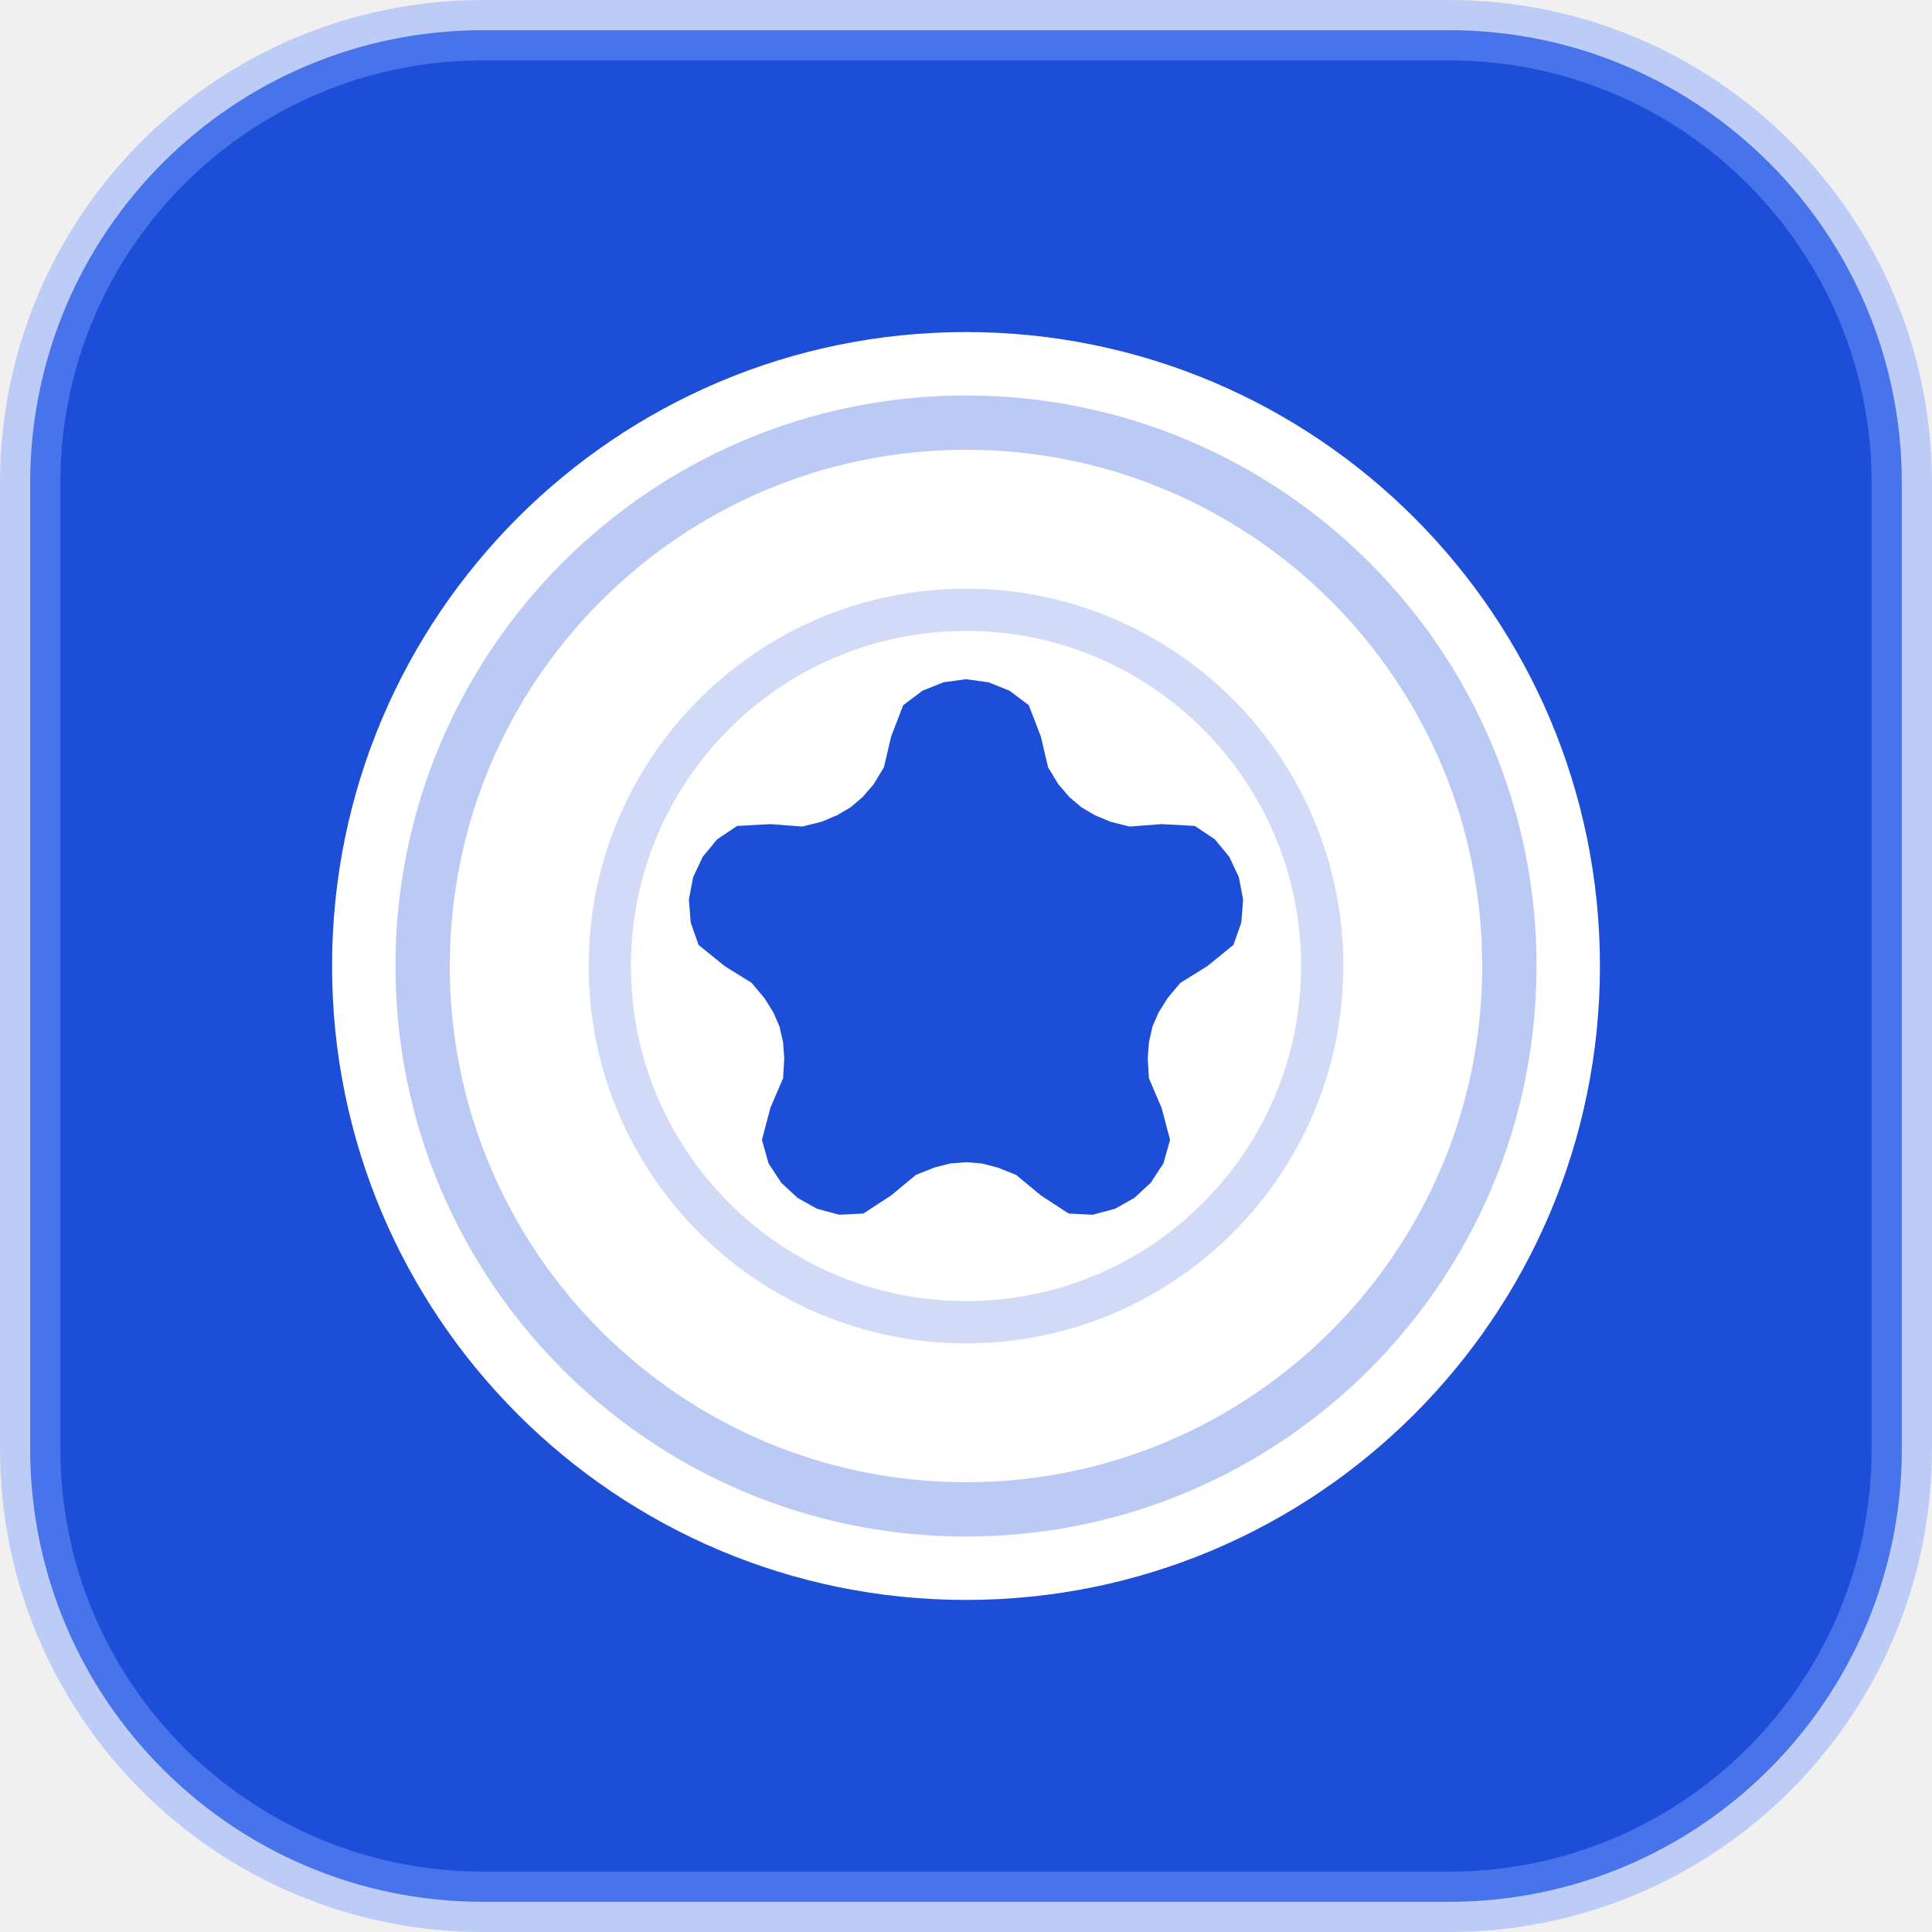
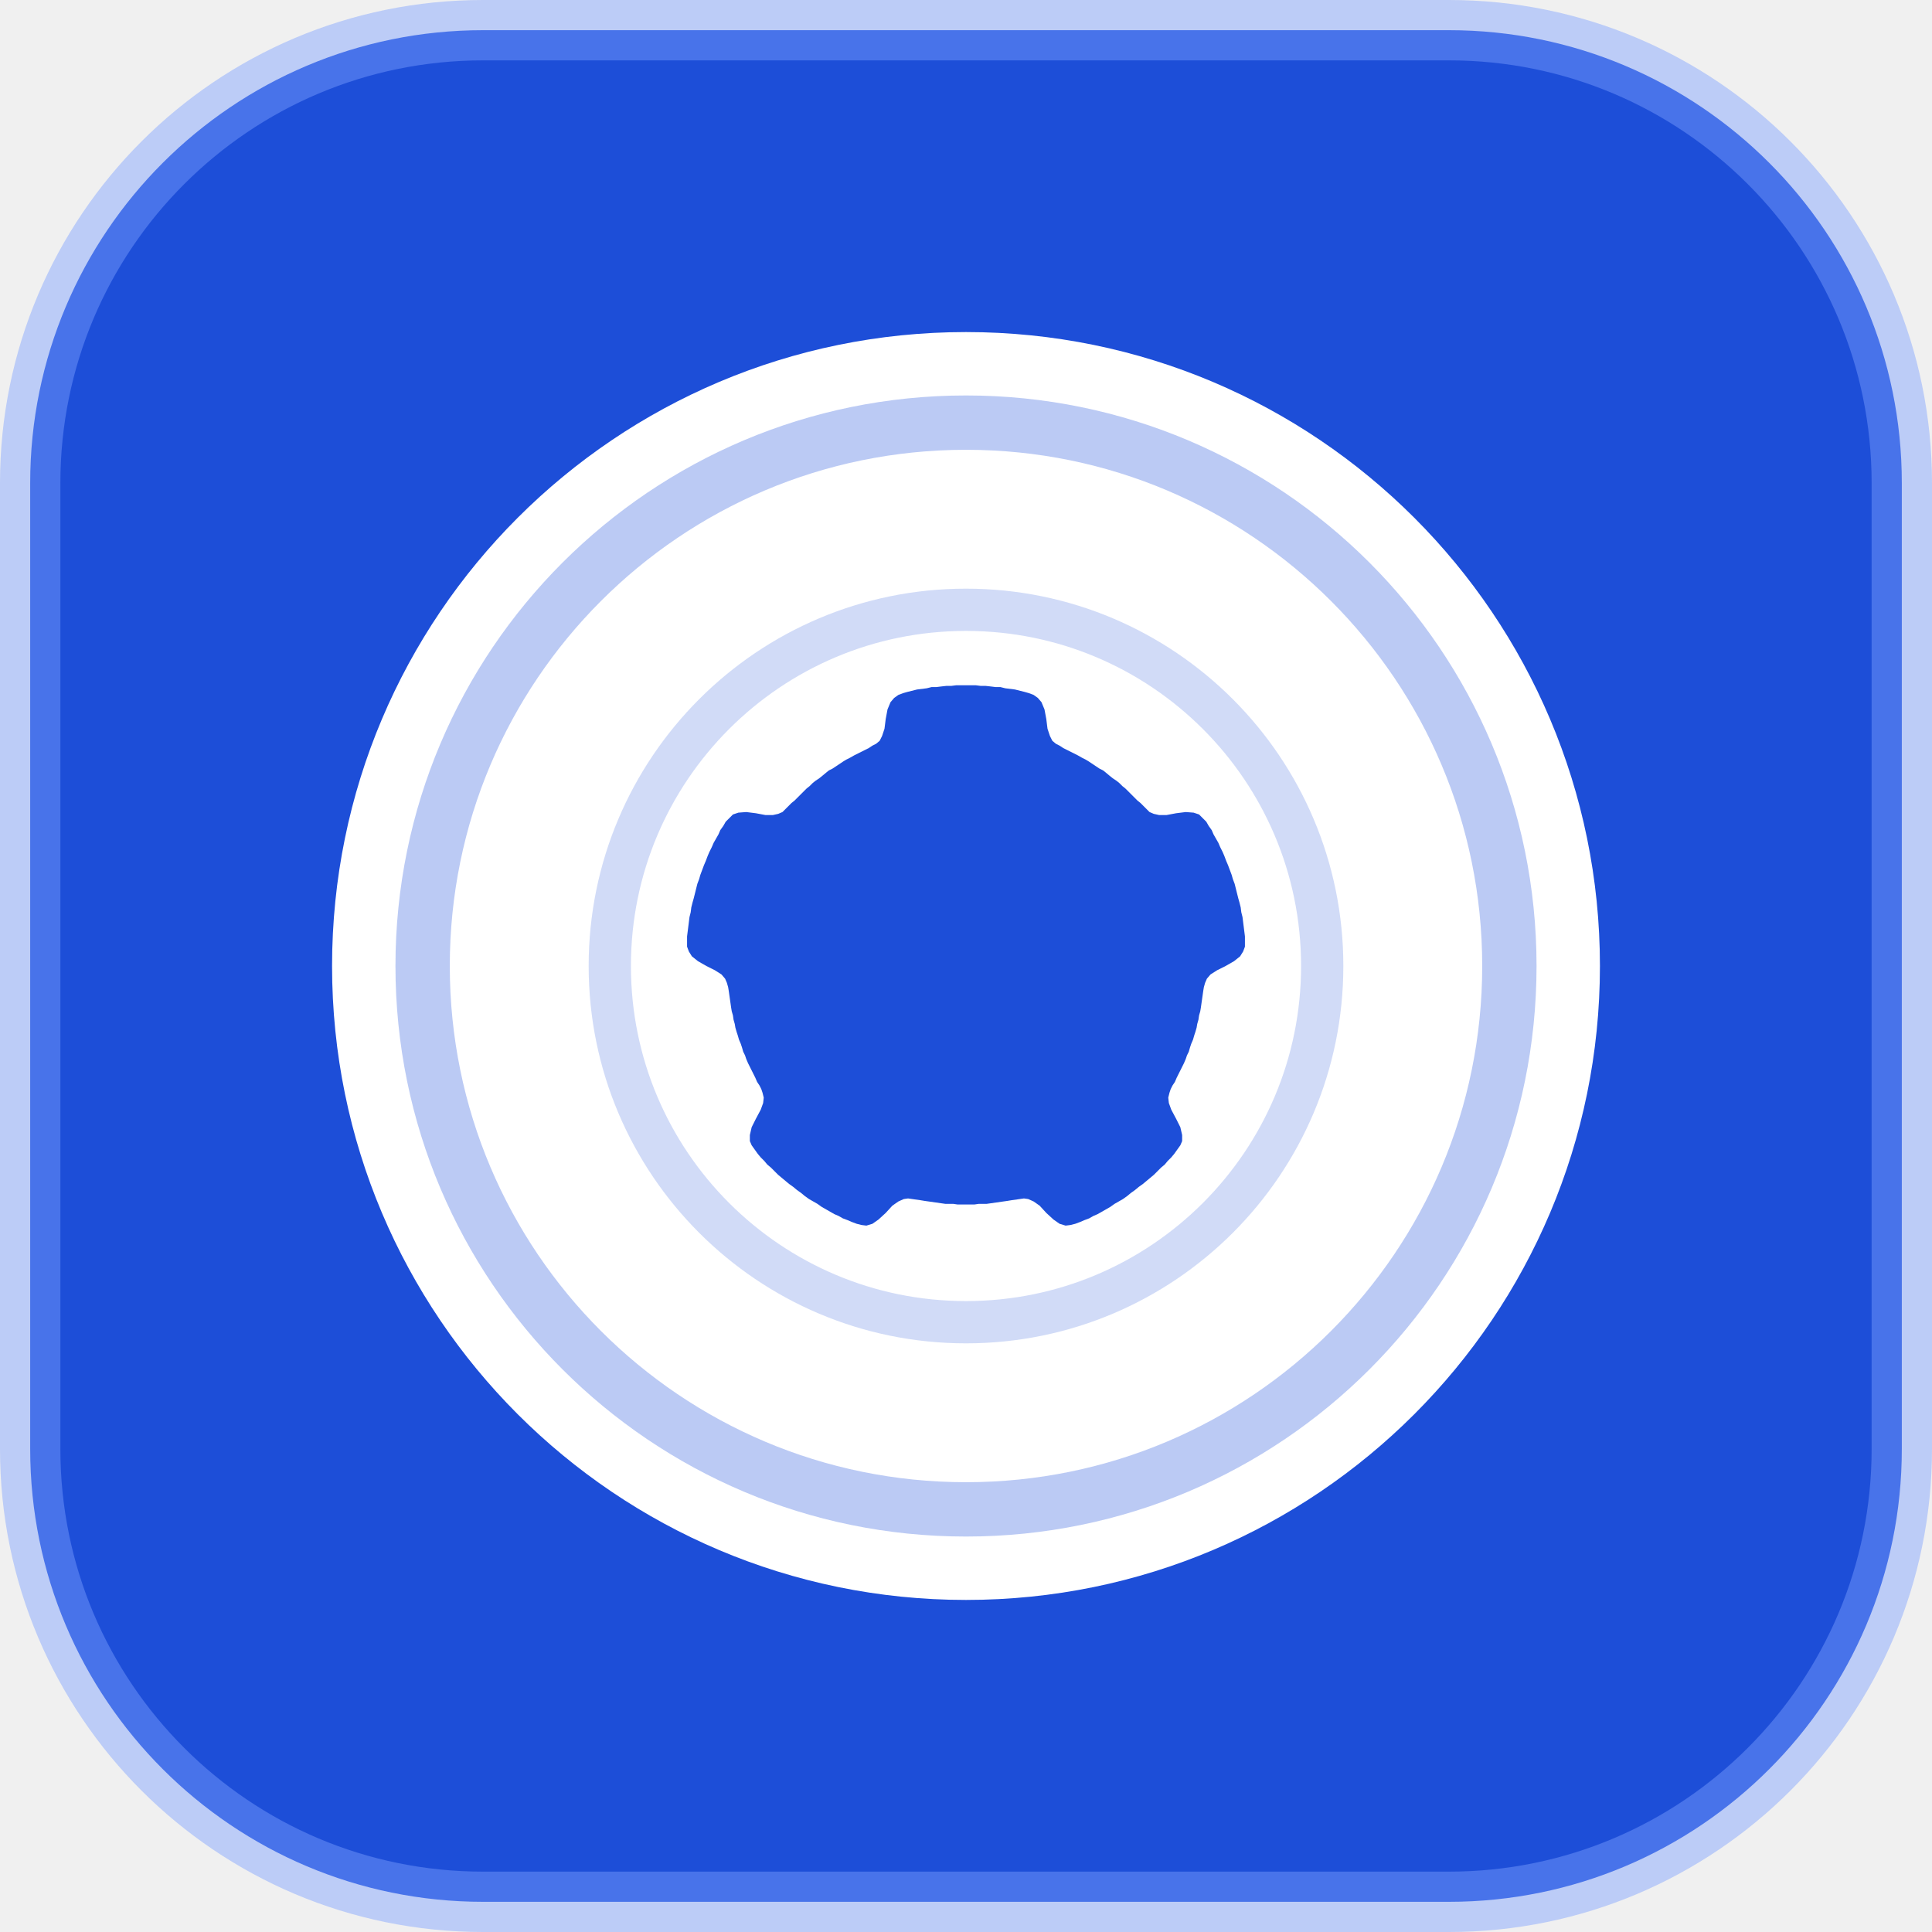
<svg xmlns="http://www.w3.org/2000/svg" width="32" height="32" viewBox="0 0 32 32" role="img" aria-label="OficinaOS">
  <rect x="0.5" y="0.5" width="31" height="31" rx="7.5" fill="#1D4ED8" stroke="#7DA0FF" stroke-opacity="0.45" stroke-width="1" />
  <circle cx="16" cy="16" r="10.5" fill="#FFFFFF" />
  <circle cx="16" cy="16" r="9" fill="none" stroke="#1D4ED8" stroke-opacity="0.3" stroke-width="0.9" />
  <circle cx="16" cy="16" r="5.9" fill="none" stroke="#1D4ED8" stroke-opacity="0.2" stroke-width="0.7" />
-   <path d="M20 16L19.55 16.28L19.34 16.53L19.19 16.77L19.09 17L19.03 17.26L19.01 17.53L19.03 17.86L19.24 18.35L19.38 18.88L19.27 19.27L19.06 19.59L18.79 19.84L18.47 20.02L18.1 20.12L17.7 20.1L17.24 19.8L16.83 19.46L16.53 19.34L16.26 19.27L16 19.25L15.74 19.27L15.47 19.34L15.17 19.46L14.76 19.8L14.3 20.1L13.9 20.12L13.53 20.02L13.21 19.84L12.94 19.59L12.73 19.27L12.62 18.88L12.76 18.35L12.97 17.86L12.99 17.53L12.97 17.26L12.91 17L12.81 16.77L12.66 16.53L12.45 16.28L12 16L11.57 15.65L11.44 15.28L11.41 14.9L11.48 14.53L11.64 14.19L11.88 13.9L12.21 13.68L12.76 13.65L13.29 13.69L13.61 13.61L13.87 13.5L14.09 13.37L14.29 13.2L14.47 12.99L14.64 12.71L14.76 12.2L14.96 11.68L15.28 11.44L15.63 11.3L16 11.25L16.37 11.3L16.72 11.44L17.04 11.68L17.24 12.2L17.36 12.71L17.53 12.99L17.71 13.2L17.91 13.37L18.13 13.5L18.39 13.61L18.71 13.69L19.24 13.65L19.79 13.68L20.12 13.9L20.36 14.19L20.52 14.53L20.59 14.9L20.56 15.28L20.43 15.65Z" fill="#1D4ED8" />
+   <path d="M20.3 16L20.16 16.07L20.05 16.14L19.99 16.21L19.96 16.28L19.94 16.35L19.93 16.41L19.92 16.48L19.91 16.55L19.9 16.62L19.89 16.69L19.88 16.75L19.86 16.82L19.85 16.89L19.83 16.96L19.82 17.02L19.8 17.09L19.78 17.15L19.76 17.22L19.73 17.29L19.71 17.35L19.69 17.42L19.66 17.48L19.64 17.54L19.61 17.61L19.58 17.67L19.55 17.73L19.52 17.79L19.49 17.85L19.46 17.92L19.42 17.98L19.39 18.04L19.37 18.1L19.35 18.18L19.36 18.27L19.4 18.38L19.48 18.53L19.55 18.67L19.58 18.8L19.58 18.9L19.55 18.97L19.5 19.04L19.45 19.11L19.4 19.17L19.34 19.23L19.29 19.29L19.23 19.34L19.17 19.4L19.11 19.46L19.05 19.51L18.99 19.56L18.93 19.61L18.86 19.66L18.8 19.71L18.73 19.76L18.67 19.81L18.6 19.86L18.53 19.9L18.46 19.94L18.39 19.99L18.32 20.03L18.25 20.07L18.18 20.11L18.11 20.14L18.04 20.18L17.96 20.21L17.89 20.24L17.81 20.27L17.73 20.29L17.65 20.3L17.55 20.27L17.45 20.2L17.33 20.09L17.22 19.97L17.12 19.9L17.03 19.86L16.96 19.85L16.89 19.86L16.82 19.87L16.75 19.88L16.69 19.89L16.62 19.9L16.55 19.91L16.48 19.92L16.41 19.93L16.34 19.94L16.28 19.94L16.21 19.94L16.14 19.95L16.07 19.95L16 19.95L15.93 19.95L15.86 19.95L15.79 19.94L15.72 19.94L15.66 19.94L15.59 19.93L15.52 19.92L15.45 19.91L15.38 19.9L15.31 19.89L15.25 19.88L15.18 19.87L15.11 19.86L15.04 19.85L14.97 19.86L14.88 19.9L14.78 19.97L14.67 20.09L14.55 20.2L14.45 20.27L14.35 20.3L14.27 20.29L14.19 20.27L14.11 20.24L14.04 20.21L13.96 20.18L13.89 20.14L13.82 20.11L13.75 20.07L13.68 20.03L13.61 19.99L13.54 19.94L13.47 19.9L13.4 19.86L13.33 19.81L13.27 19.76L13.2 19.71L13.14 19.66L13.07 19.61L13.01 19.56L12.95 19.51L12.89 19.46L12.83 19.4L12.77 19.34L12.71 19.29L12.66 19.23L12.6 19.17L12.55 19.11L12.5 19.04L12.45 18.97L12.42 18.9L12.42 18.8L12.45 18.67L12.52 18.53L12.6 18.38L12.64 18.27L12.65 18.18L12.63 18.1L12.61 18.04L12.58 17.98L12.54 17.92L12.51 17.85L12.48 17.79L12.45 17.73L12.42 17.67L12.39 17.61L12.36 17.54L12.34 17.48L12.31 17.42L12.29 17.35L12.27 17.29L12.24 17.22L12.22 17.15L12.2 17.09L12.18 17.02L12.17 16.96L12.15 16.89L12.14 16.82L12.12 16.75L12.11 16.69L12.1 16.62L12.09 16.55L12.08 16.48L12.07 16.41L12.06 16.35L12.04 16.28L12.01 16.21L11.95 16.14L11.84 16.07L11.7 16L11.56 15.92L11.46 15.84L11.41 15.76L11.38 15.68L11.38 15.6L11.38 15.51L11.39 15.43L11.4 15.35L11.41 15.27L11.42 15.19L11.44 15.11L11.45 15.03L11.47 14.95L11.49 14.88L11.51 14.8L11.53 14.72L11.55 14.64L11.58 14.56L11.6 14.49L11.63 14.41L11.66 14.33L11.69 14.26L11.72 14.18L11.75 14.11L11.79 14.03L11.82 13.96L11.86 13.89L11.9 13.82L11.93 13.75L11.98 13.68L12.02 13.61L12.08 13.55L12.14 13.49L12.23 13.46L12.36 13.45L12.52 13.47L12.68 13.5L12.8 13.5L12.89 13.48L12.96 13.45L13.01 13.4L13.06 13.35L13.11 13.3L13.16 13.26L13.21 13.21L13.26 13.16L13.31 13.11L13.36 13.06L13.41 13.02L13.46 12.97L13.51 12.93L13.57 12.89L13.62 12.85L13.68 12.8L13.73 12.76L13.79 12.73L13.85 12.69L13.91 12.65L13.97 12.61L14.02 12.58L14.08 12.55L14.15 12.51L14.21 12.48L14.27 12.45L14.33 12.42L14.39 12.39L14.45 12.35L14.51 12.32L14.57 12.27L14.61 12.19L14.65 12.07L14.67 11.91L14.7 11.75L14.75 11.63L14.81 11.56L14.88 11.51L14.96 11.48L15.03 11.46L15.11 11.44L15.19 11.42L15.27 11.41L15.35 11.4L15.43 11.38L15.51 11.38L15.59 11.37L15.68 11.36L15.76 11.36L15.84 11.35L15.92 11.35L16 11.35L16.08 11.35L16.16 11.35L16.24 11.36L16.32 11.36L16.41 11.37L16.49 11.38L16.57 11.38L16.65 11.4L16.73 11.41L16.81 11.42L16.89 11.44L16.97 11.46L17.04 11.48L17.12 11.51L17.19 11.56L17.25 11.63L17.3 11.75L17.33 11.91L17.35 12.07L17.39 12.19L17.43 12.27L17.49 12.32L17.55 12.35L17.61 12.39L17.67 12.42L17.73 12.45L17.79 12.48L17.85 12.51L17.92 12.55L17.98 12.58L18.03 12.61L18.09 12.65L18.15 12.69L18.21 12.73L18.27 12.76L18.32 12.8L18.38 12.85L18.43 12.89L18.49 12.93L18.54 12.97L18.59 13.02L18.64 13.06L18.69 13.11L18.74 13.16L18.79 13.21L18.84 13.26L18.89 13.3L18.94 13.35L18.99 13.4L19.04 13.45L19.11 13.48L19.2 13.5L19.32 13.5L19.48 13.47L19.64 13.45L19.77 13.46L19.86 13.49L19.92 13.55L19.98 13.61L20.02 13.68L20.07 13.75L20.1 13.82L20.14 13.89L20.18 13.96L20.21 14.03L20.25 14.11L20.28 14.18L20.31 14.26L20.34 14.33L20.37 14.41L20.4 14.49L20.42 14.56L20.45 14.64L20.47 14.72L20.49 14.8L20.51 14.88L20.53 14.95L20.55 15.03L20.56 15.11L20.58 15.19L20.59 15.27L20.6 15.35L20.61 15.43L20.62 15.51L20.62 15.6L20.62 15.68L20.59 15.76L20.54 15.84L20.44 15.92Z" fill="#1D4ED8" />
</svg>
